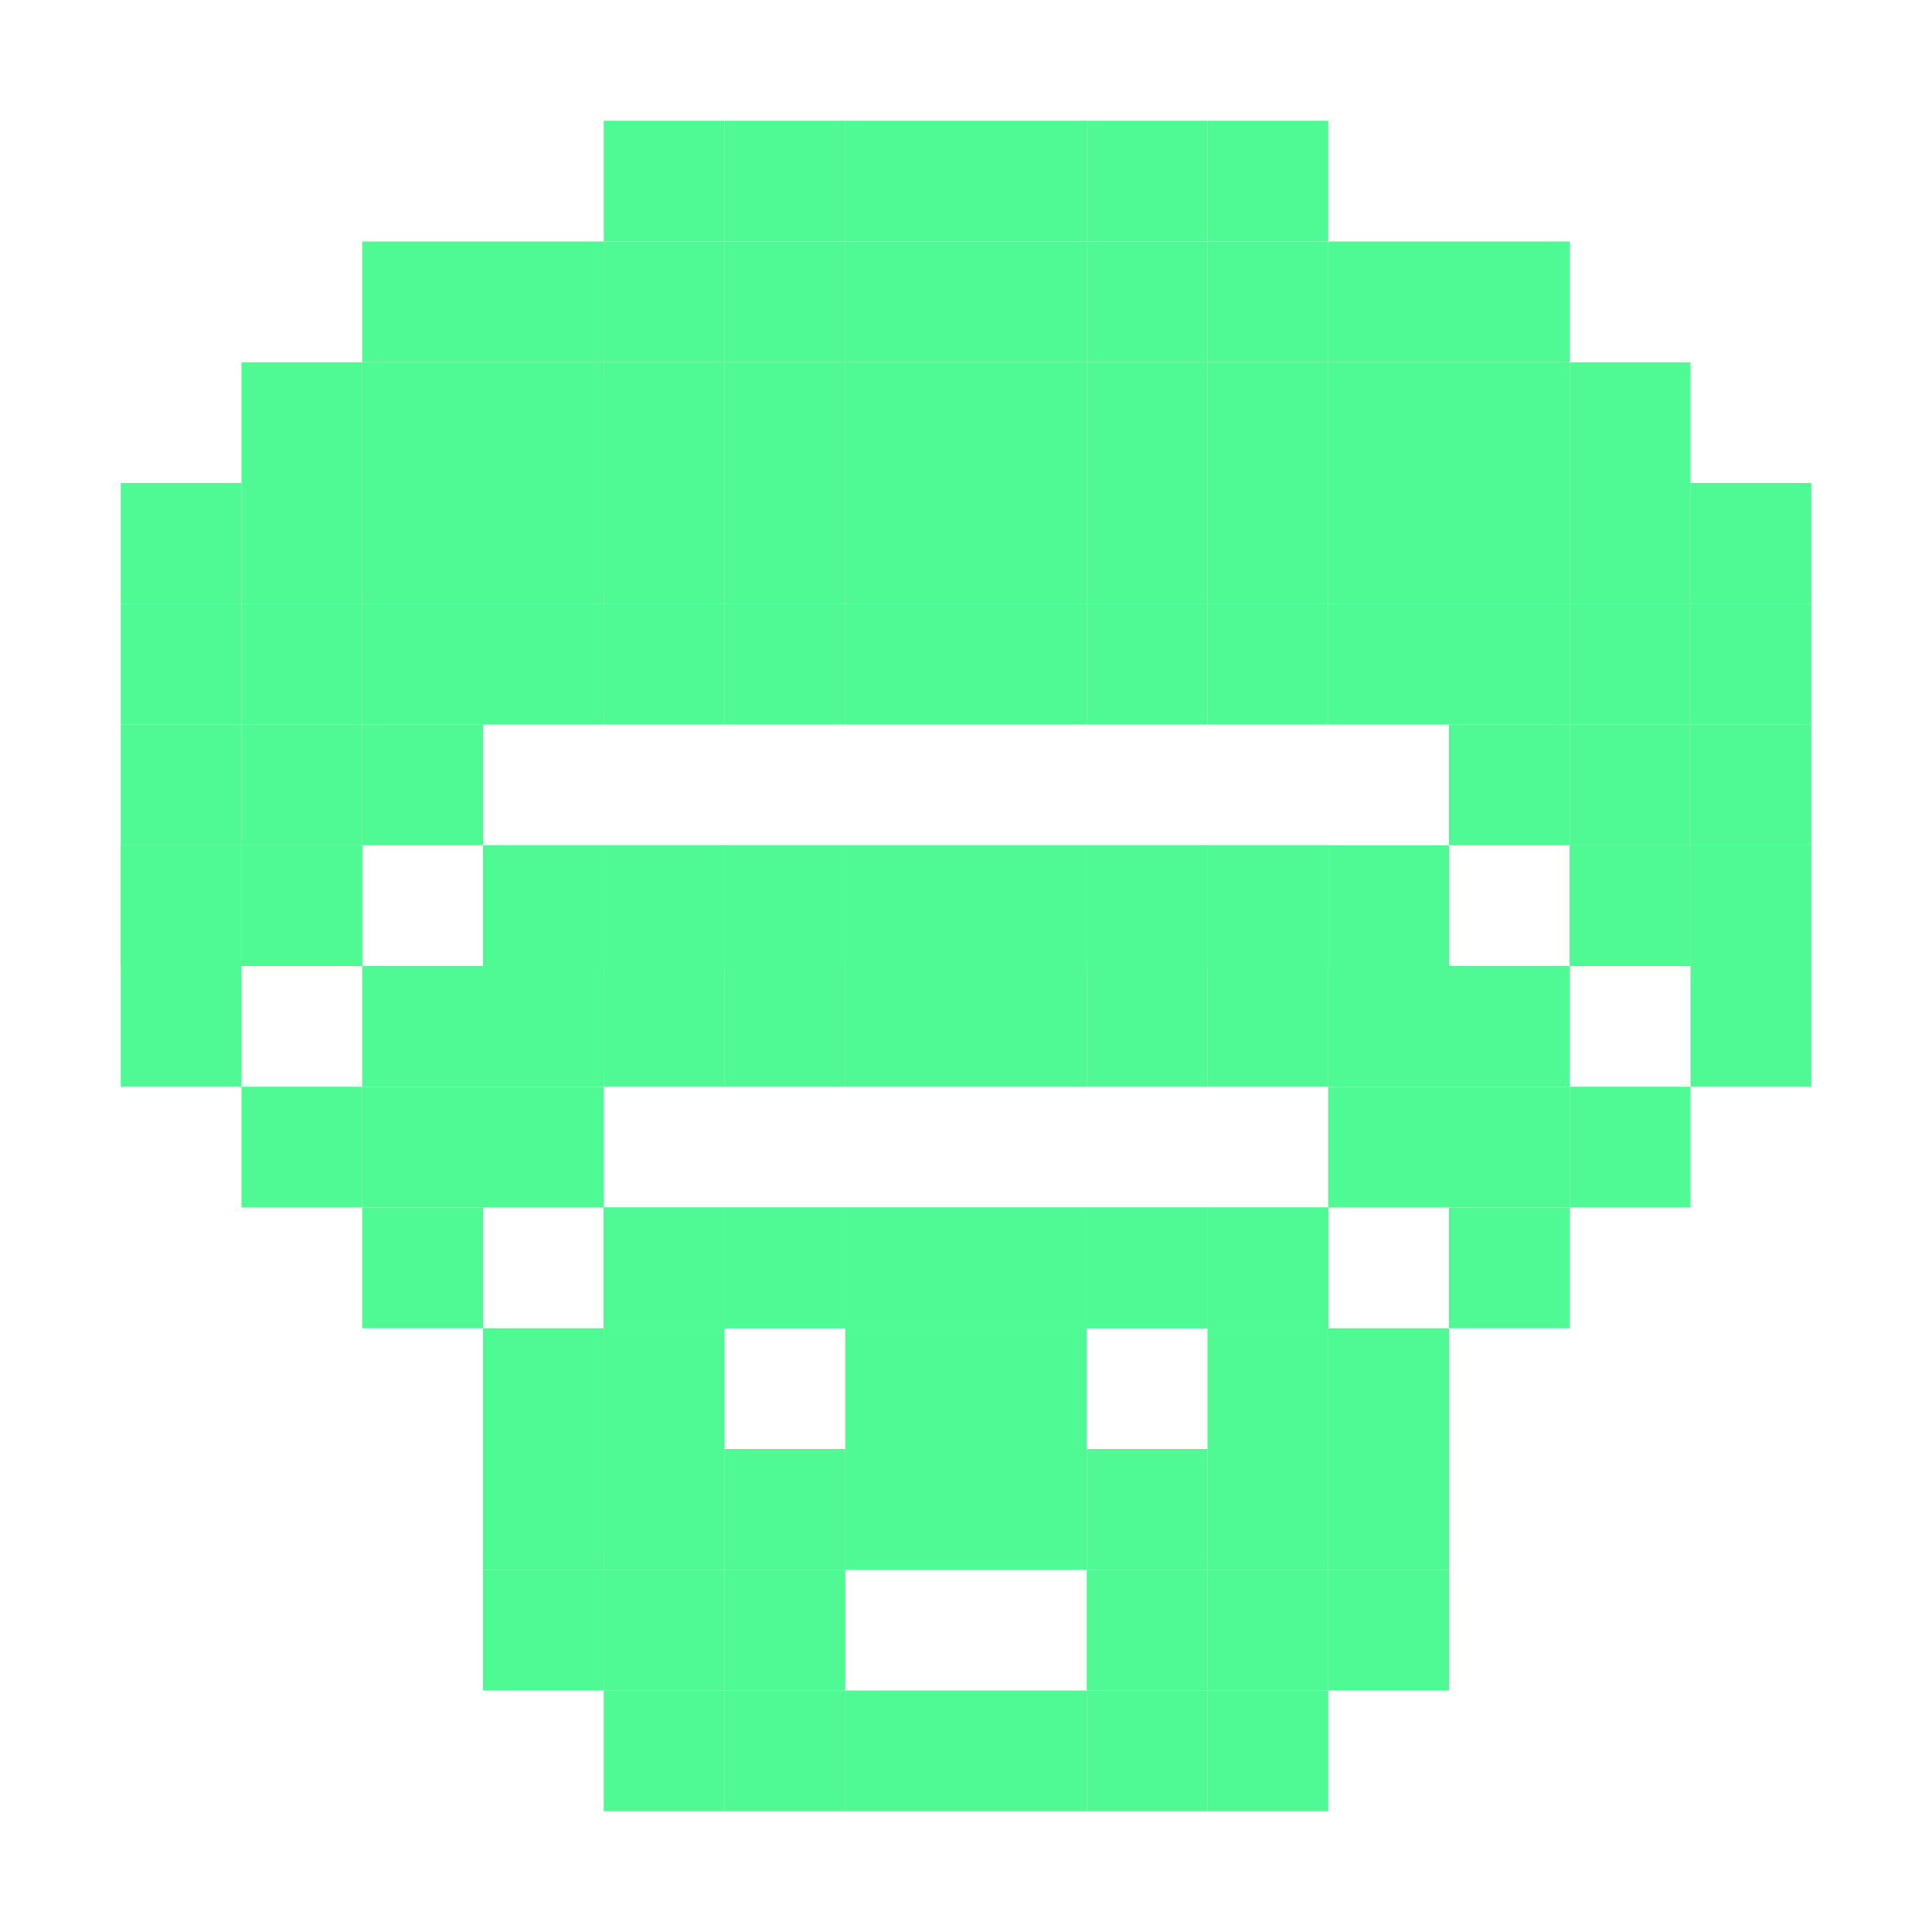
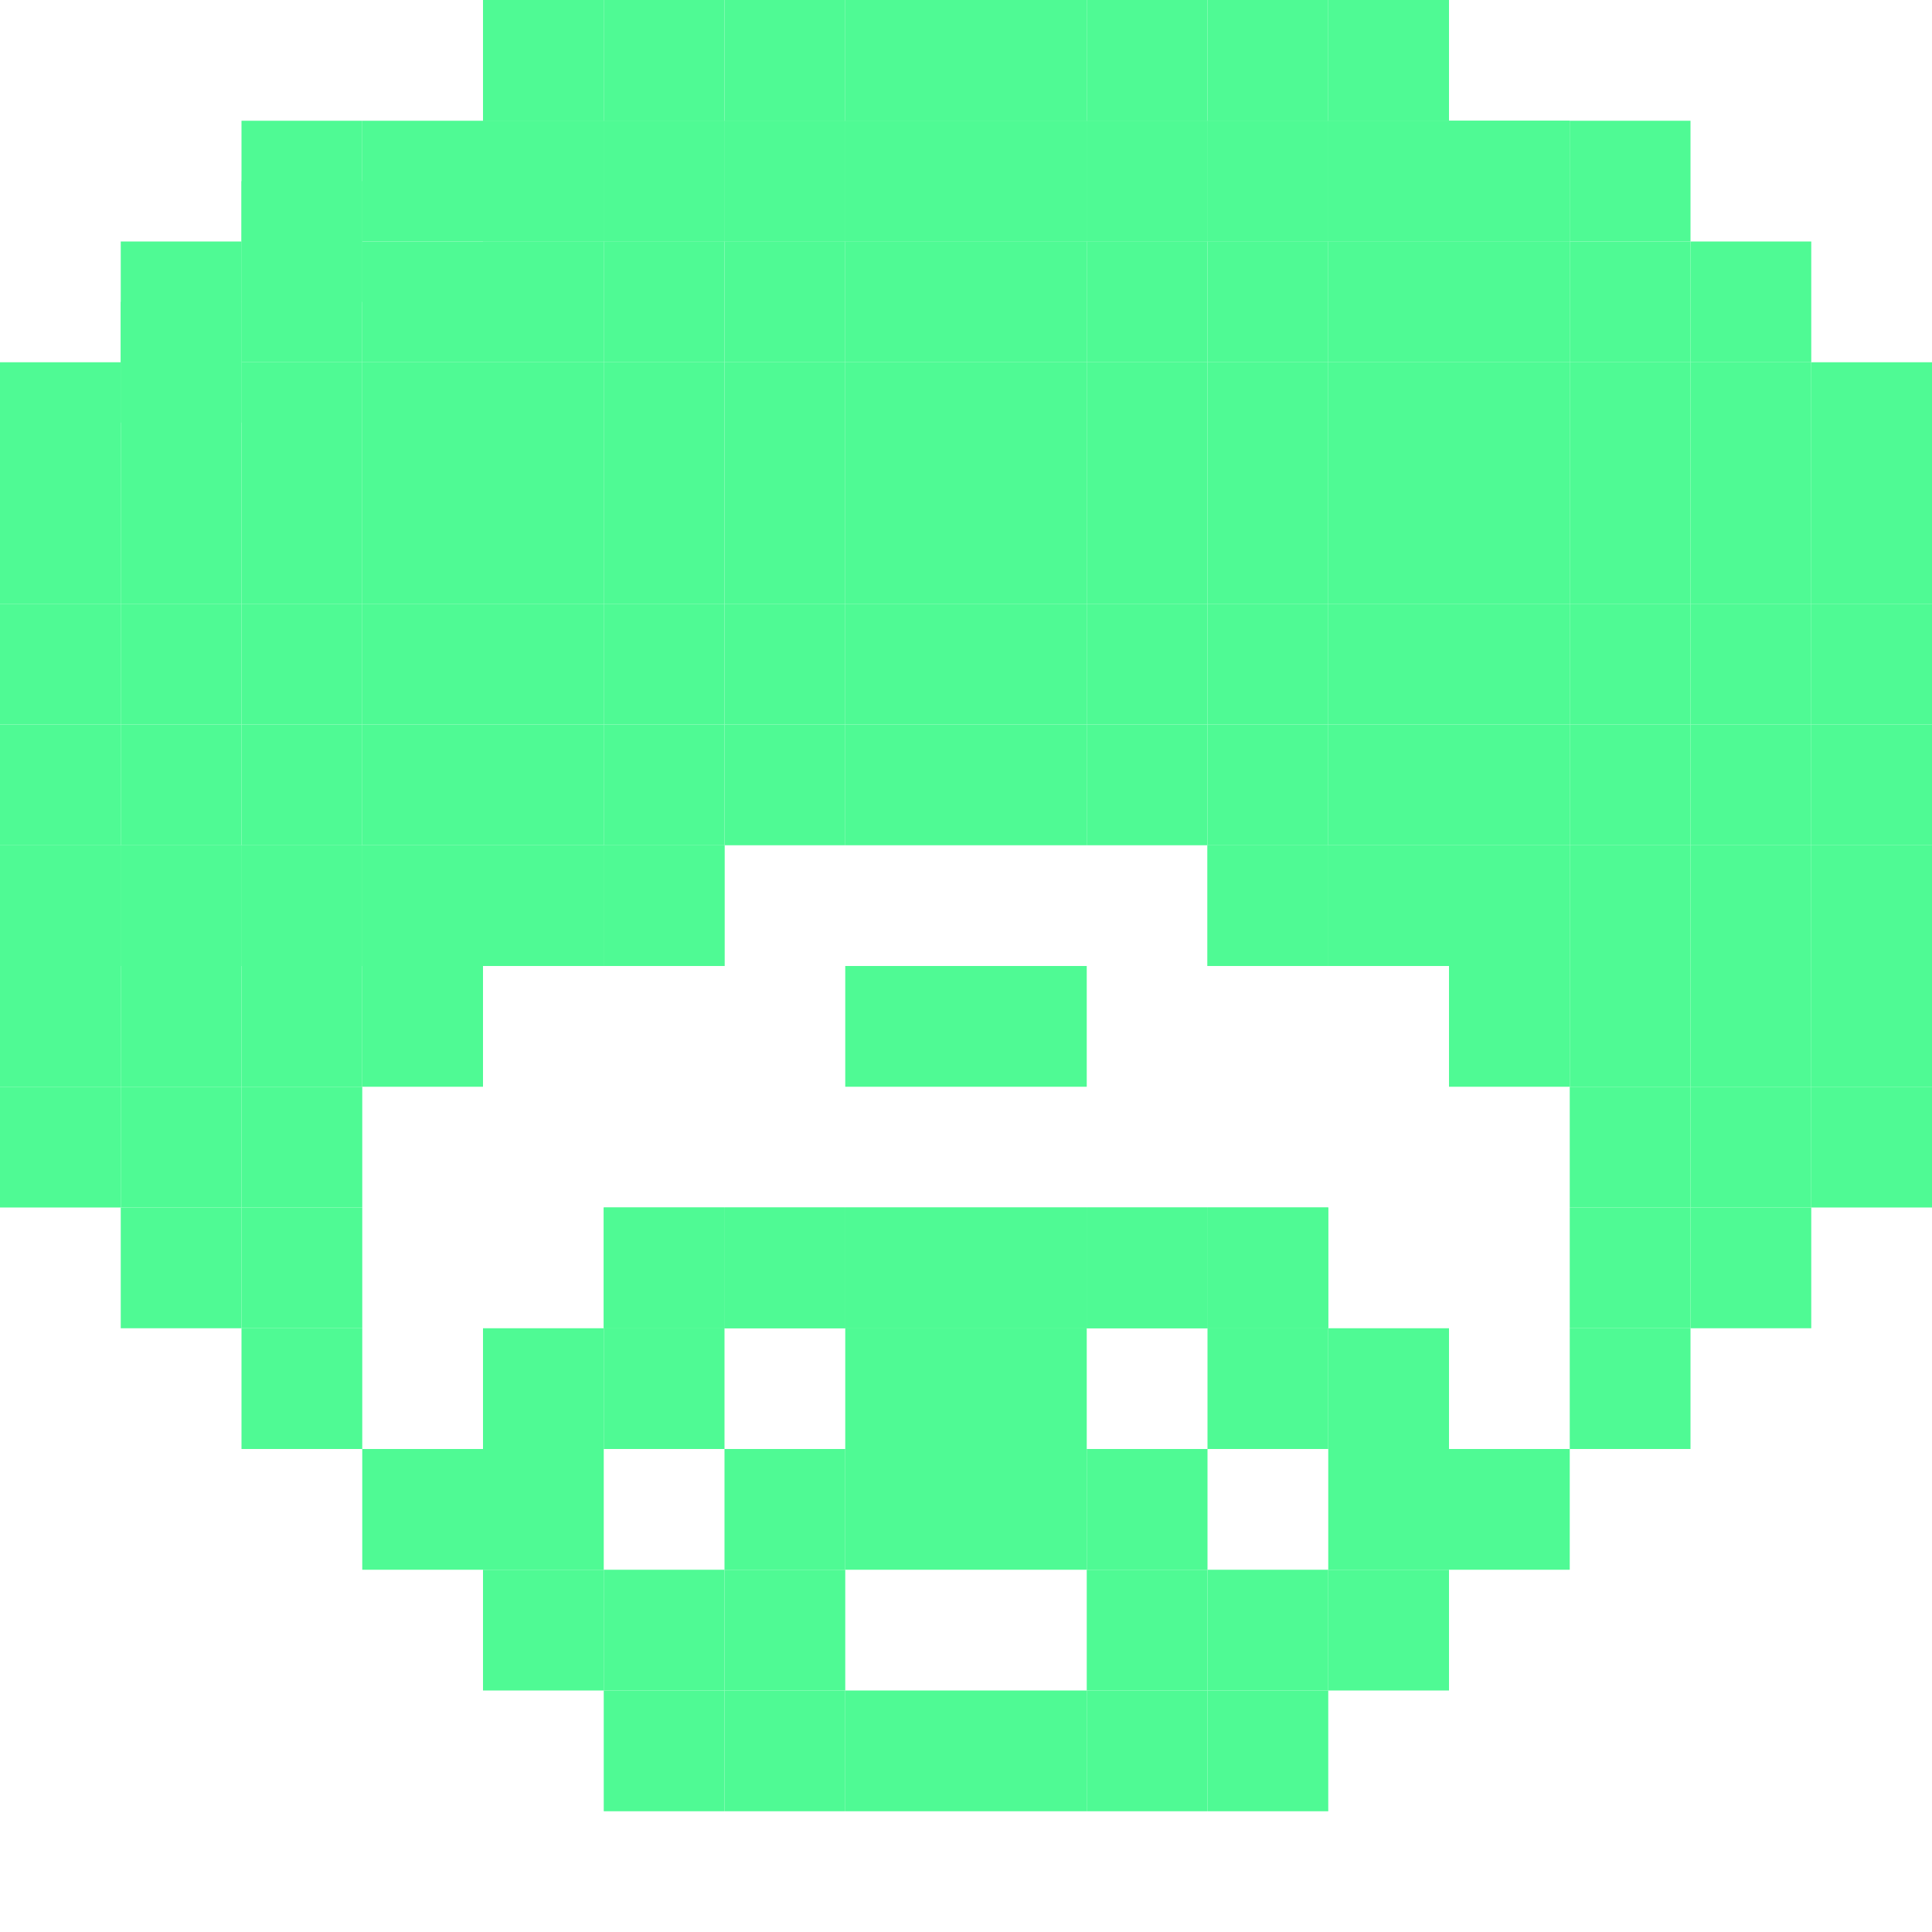
<svg xmlns="http://www.w3.org/2000/svg" version="1.1" id="Layer_1" x="0px" y="0px" width="256px" height="256px" viewBox="0 0 256 256" enable-background="new 0 0 256 256" xml:space="preserve">
-   <g>
-     <rect x="112" y="192" fill="#4FFA94" width="16" height="16" />
-     <rect x="128" y="192" fill="#4FFA94" width="16" height="16" />
-     <rect x="80" y="192" fill="#4FFA94" width="16" height="16" />
-     <rect x="64" y="192" fill="#4FFA94" width="16" height="16" />
-     <rect x="96" y="192" fill="#4FFA94" width="16" height="16" />
-     <rect x="144" y="192" fill="#4FFA94" width="16" height="16" />
-     <rect x="160" y="192" fill="#4FFA94" width="16" height="16" />
-     <rect x="176" y="192" fill="#4FFA94" width="16" height="16" />
-     <rect x="112" y="224" fill="#4FFA94" width="16" height="16" />
-     <rect x="128" y="224" fill="#4FFA94" width="16" height="16" />
-     <rect x="80" y="208" fill="#4FFA94" width="16" height="16" />
-     <rect x="64" y="208" fill="#4FFA94" width="16" height="16" />
-     <rect x="96" y="208" fill="#4FFA94" width="16" height="16" />
-     <rect x="144" y="208" fill="#4FFA94" width="16" height="16" />
-     <rect x="160" y="208" fill="#4FFA94" width="16" height="16" />
-     <rect x="176" y="208" fill="#4FFA94" width="16" height="16" />
-     <rect x="80" y="224" fill="#4FFA94" width="16" height="16" />
-     <rect x="96" y="224" fill="#4FFA94" width="16" height="16" />
-     <rect x="144" y="224" fill="#4FFA94" width="16" height="16" />
-     <rect x="160" y="224" fill="#4FFA94" width="16" height="16" />
-     <rect x="80" y="160" fill="#4FFA94" width="16" height="16" />
-     <rect x="112" y="160" fill="#4FFA94" width="16" height="16" />
-     <rect x="96" y="160" fill="#4FFA94" width="16" height="16" />
-     <rect x="128" y="160" fill="#4FFA94" width="16" height="16" />
-     <rect x="144" y="160" fill="#4FFA94" width="16" height="16" />
-     <rect x="96" y="160" fill="#4FFA94" width="16" height="16" />
-     <rect x="80" y="160" fill="#4FFA94" width="16" height="16" />
-     <rect x="128" y="160" fill="#4FFA94" width="16" height="16" />
-     <rect x="112" y="160" fill="#4FFA94" width="16" height="16" />
-     <rect x="144" y="160" fill="#4FFA94" width="16" height="16" />
-     <rect x="160" y="160" fill="#4FFA94" width="16" height="16" />
-     <rect x="80" y="176" fill="#4FFA94" width="16" height="16" />
-     <rect x="112" y="176" fill="#4FFA94" width="16" height="16" />
-     <rect x="128" y="176" fill="#4FFA94" width="16" height="16" />
-     <rect x="160" y="176" fill="#4FFA94" width="16" height="16" />
-     <rect x="64" y="176" fill="#4FFA94" width="16" height="16" />
-     <rect x="176" y="176" fill="#4FFA94" width="16" height="16" />
-     <rect x="160" y="160" fill="#4FFA94" width="16" height="16" />
-     <rect x="64" y="144" fill="#4FFA94" width="16" height="16" />
-     <rect x="80" y="128" fill="#4FFA94" width="16" height="16" />
-     <rect x="96" y="128" fill="#4FFA94" width="16" height="16" />
-     <rect x="112" y="128" fill="#4FFA94" width="16" height="16" />
-     <rect x="128" y="128" fill="#4FFA94" width="16" height="16" />
-     <rect x="144" y="128" fill="#4FFA94" width="16" height="16" />
-     <rect x="160" y="128" fill="#4FFA94" width="16" height="16" />
-     <rect x="176" y="144" fill="#4FFA94" width="16" height="16" />
-     <rect x="192" y="160" fill="#4FFA94" width="16" height="16" />
-     <rect x="48" y="160" fill="#4FFA94" width="16" height="16" />
-     <rect x="48" y="144" fill="#4FFA94" width="16" height="16" />
-     <rect x="48" y="128" fill="#4FFA94" width="16" height="16" />
-     <rect x="64" y="128" fill="#4FFA94" width="16" height="16" />
-     <rect x="32" y="112" fill="#4FFA94" width="16" height="16" />
-     <rect x="64" y="112" fill="#4FFA94" width="16" height="16" />
-     <rect x="32" y="112" fill="#4FFA94" width="16" height="16" />
-     <rect x="64" y="112" fill="#4FFA94" width="16" height="16" />
-     <rect x="80" y="112" fill="#4FFA94" width="16" height="16" />
-     <rect x="96" y="112" fill="#4FFA94" width="16" height="16" />
-     <rect x="112" y="112" fill="#4FFA94" width="16" height="16" />
-     <rect x="80" y="112" fill="#4FFA94" width="16" height="16" />
-     <rect x="96" y="112" fill="#4FFA94" width="16" height="16" />
-     <rect x="112" y="112" fill="#4FFA94" width="16" height="16" />
-     <rect x="128" y="112" fill="#4FFA94" width="16" height="16" />
-     <rect x="144" y="112" fill="#4FFA94" width="16" height="16" />
-     <rect x="160" y="112" fill="#4FFA94" width="16" height="16" />
-     <rect x="128" y="112" fill="#4FFA94" width="16" height="16" />
-     <rect x="144" y="112" fill="#4FFA94" width="16" height="16" />
-     <rect x="160" y="112" fill="#4FFA94" width="16" height="16" />
-     <rect x="176" y="112" fill="#4FFA94" width="16" height="16" />
-     <rect x="208" y="112" fill="#4FFA94" width="16" height="16" />
-     <rect x="176" y="128" fill="#4FFA94" width="16" height="16" />
-     <rect x="192" y="128" fill="#4FFA94" width="16" height="16" />
-     <rect x="192" y="144" fill="#4FFA94" width="16" height="16" />
-     <rect x="48" y="96" fill="#4FFA94" width="16" height="16" />
-     <rect x="192" y="96" fill="#4FFA94" width="16" height="16" />
-     <rect x="48" y="80" fill="#4FFA94" width="16" height="16" />
-     <rect x="32" y="96" fill="#4FFA94" width="16" height="16" />
-     <rect x="32" y="80" fill="#4FFA94" width="16" height="16" />
-     <rect x="64" y="80" fill="#4FFA94" width="16" height="16" />
-     <rect x="80" y="80" fill="#4FFA94" width="16" height="16" />
-     <rect x="96" y="80" fill="#4FFA94" width="16" height="16" />
-     <rect x="112" y="80" fill="#4FFA94" width="16" height="16" />
-     <rect x="128" y="80" fill="#4FFA94" width="16" height="16" />
-     <rect x="144" y="80" fill="#4FFA94" width="16" height="16" />
-     <rect x="160" y="80" fill="#4FFA94" width="16" height="16" />
-     <rect x="176" y="80" fill="#4FFA94" width="16" height="16" />
-     <rect x="192" y="80" fill="#4FFA94" width="16" height="16" />
-     <rect x="208" y="96" fill="#4FFA94" width="16" height="16" />
-     <rect x="224" y="96" fill="#4FFA94" width="16" height="16" />
-     <rect x="208" y="80" fill="#4FFA94" width="16" height="16" />
-     <rect x="224" y="80" fill="#4FFA94" width="16" height="16" />
-     <rect x="48" y="64" fill="#4FFA94" width="16" height="16" />
-     <rect x="32" y="64" fill="#4FFA94" width="16" height="16" />
-     <rect x="16" y="112" fill="#4FFA94" width="16" height="16" />
-     <rect x="16" y="112" fill="#4FFA94" width="16" height="16" />
-     <rect x="16" y="128" fill="#4FFA94" width="16" height="16" />
-     <rect x="32" y="144" fill="#4FFA94" width="16" height="16" />
-     <rect x="16" y="96" fill="#4FFA94" width="16" height="16" />
-     <rect x="16" y="80" fill="#4FFA94" width="16" height="16" />
-     <rect x="16" y="64" fill="#4FFA94" width="16" height="16" />
-     <rect x="32" y="48" fill="#4FFA94" width="16" height="16" />
-     <rect x="64" y="64" fill="#4FFA94" width="16" height="16" />
-     <rect x="80" y="64" fill="#4FFA94" width="16" height="16" />
-     <rect x="96" y="64" fill="#4FFA94" width="16" height="16" />
-     <rect x="112" y="64" fill="#4FFA94" width="16" height="16" />
-     <rect x="128" y="64" fill="#4FFA94" width="16" height="16" />
-     <rect x="144" y="64" fill="#4FFA94" width="16" height="16" />
-     <rect x="160" y="64" fill="#4FFA94" width="16" height="16" />
-     <rect x="176" y="64" fill="#4FFA94" width="16" height="16" />
-     <rect x="192" y="64" fill="#4FFA94" width="16" height="16" />
-     <rect x="208" y="64" fill="#4FFA94" width="16" height="16" />
-     <rect x="208" y="48" fill="#4FFA94" width="16" height="16" />
-     <rect x="224" y="64" fill="#4FFA94" width="16" height="16" />
-     <rect x="48" y="48" fill="#4FFA94" width="16" height="16" />
-     <rect x="48" y="32" fill="#4FFA94" width="16" height="16" />
-     <rect x="64" y="48" fill="#4FFA94" width="16" height="16" />
-     <rect x="80" y="48" fill="#4FFA94" width="16" height="16" />
-     <rect x="96" y="48" fill="#4FFA94" width="16" height="16" />
-     <rect x="112" y="48" fill="#4FFA94" width="16" height="16" />
-     <rect x="128" y="48" fill="#4FFA94" width="16" height="16" />
-     <rect x="144" y="48" fill="#4FFA94" width="16" height="16" />
-     <rect x="160" y="48" fill="#4FFA94" width="16" height="16" />
-     <rect x="176" y="48" fill="#4FFA94" width="16" height="16" />
-     <rect x="192" y="48" fill="#4FFA94" width="16" height="16" />
-     <rect x="192" y="32" fill="#4FFA94" width="16" height="16" />
-     <rect x="64" y="32" fill="#4FFA94" width="16" height="16" />
-     <rect x="80" y="32" fill="#4FFA94" width="16" height="16" />
-     <rect x="96" y="32" fill="#4FFA94" width="16" height="16" />
-     <rect x="112" y="32" fill="#4FFA94" width="16" height="16" />
-     <rect x="128" y="32" fill="#4FFA94" width="16" height="16" />
-     <rect x="144" y="32" fill="#4FFA94" width="16" height="16" />
-     <rect x="160" y="32" fill="#4FFA94" width="16" height="16" />
-     <rect x="176" y="32" fill="#4FFA94" width="16" height="16" />
-     <rect x="80" y="16" fill="#4FFA94" width="16" height="16" />
-     <rect x="96" y="16" fill="#4FFA94" width="16" height="16" />
-     <rect x="112" y="16" fill="#4FFA94" width="16" height="16" />
-     <rect x="128" y="16" fill="#4FFA94" width="16" height="16" />
-     <rect x="144" y="16" fill="#4FFA94" width="16" height="16" />
-     <rect x="160" y="16" fill="#4FFA94" width="16" height="16" />
-     <rect x="208" y="112" fill="#4FFA94" width="16" height="16" />
-     <rect x="224" y="112" fill="#4FFA94" width="16" height="16" />
-     <rect x="224" y="128" fill="#4FFA94" width="16" height="16" />
-     <rect x="208" y="144" fill="#4FFA94" width="16" height="16" />
-   </g>
-   <rect x="392" y="80" fill="#4FFA94" width="16" height="16" />
-   <rect x="392" y="96" fill="#4FFA94" width="16" height="16" />
-   <rect x="392" y="112" fill="#4FFA94" width="16" height="16" />
-   <rect x="376" y="96" fill="#4FFA94" width="16" height="16" />
-   <rect x="360" y="96" fill="#4FFA94" width="16" height="16" />
-   <rect x="344" y="112" fill="#4FFA94" width="16" height="16" />
-   <rect x="344" y="128" fill="#4FFA94" width="16" height="16" />
-   <rect x="376" y="112" fill="#4FFA94" width="16" height="16" />
-   <rect x="408" y="96" fill="#4FFA94" width="16" height="16" />
-   <rect x="424" y="96" fill="#4FFA94" width="16" height="16" />
-   <rect x="440" y="112" fill="#4FFA94" width="16" height="16" />
-   <rect x="440" y="128" fill="#4FFA94" width="16" height="16" />
-   <rect x="408" y="112" fill="#4FFA94" width="16" height="16" />
-   <rect x="392" y="128" fill="#4FFA94" width="16" height="16" />
-   <rect x="376" y="128" fill="#4FFA94" width="16" height="16" />
-   <rect x="376" y="144" fill="#4FFA94" width="16" height="16" />
-   <rect x="408" y="128" fill="#4FFA94" width="16" height="16" />
-   <rect x="408" y="144" fill="#4FFA94" width="16" height="16" />
-   <rect x="376" y="160" fill="#4FFA94" width="16" height="16" />
-   <rect x="408" y="160" fill="#4FFA94" width="16" height="16" />
-   <rect x="276" fill="none" width="256" height="256" />
+   <rect x="664" y="80" fill="#4FFA94" width="16" height="16" />
+   <rect x="664" y="96" fill="#4FFA94" width="16" height="16" />
+   <rect x="664" y="112" fill="#4FFA94" width="16" height="16" />
+   <rect x="648" y="96" fill="#4FFA94" width="16" height="16" />
+   <rect x="632" y="96" fill="#4FFA94" width="16" height="16" />
+   <rect x="616" y="112" fill="#4FFA94" width="16" height="16" />
+   <rect x="616" y="128" fill="#4FFA94" width="16" height="16" />
+   <rect x="648" y="112" fill="#4FFA94" width="16" height="16" />
+   <rect x="680" y="96" fill="#4FFA94" width="16" height="16" />
+   <rect x="696" y="96" fill="#4FFA94" width="16" height="16" />
+   <rect x="712" y="112" fill="#4FFA94" width="16" height="16" />
+   <rect x="712" y="128" fill="#4FFA94" width="16" height="16" />
+   <rect x="680" y="112" fill="#4FFA94" width="16" height="16" />
+   <rect x="664" y="128" fill="#4FFA94" width="16" height="16" />
+   <rect x="648" y="128" fill="#4FFA94" width="16" height="16" />
+   <rect x="648" y="144" fill="#4FFA94" width="16" height="16" />
+   <rect x="680" y="128" fill="#4FFA94" width="16" height="16" />
+   <rect x="680" y="144" fill="#4FFA94" width="16" height="16" />
+   <rect x="648" y="160" fill="#4FFA94" width="16" height="16" />
+   <rect x="680" y="160" fill="#4FFA94" width="16" height="16" />
+   <rect x="548" fill="none" width="256" height="256" />
+   <rect x="336" y="192" fill="#4FFA94" width="16" height="16" />
+   <rect x="336" y="160" fill="#4FFA94" width="16" height="16" />
+   <rect x="416" y="192" fill="#4FFA94" width="16" height="16" />
+   <rect x="368" y="192" fill="#4FFA94" width="16" height="16" />
+   <rect x="448" y="192" fill="#4FFA94" width="16" height="16" />
+   <rect x="448" y="176" fill="#4FFA94" width="16" height="16" />
+   <rect x="432" y="176" fill="#4FFA94" width="16" height="16" />
+   <rect x="416" y="176" fill="#4FFA94" width="16" height="16" />
+   <rect x="400" y="176" fill="#4FFA94" width="16" height="16" />
+   <rect x="384" y="176" fill="#4FFA94" width="16" height="16" />
+   <rect x="368" y="176" fill="#4FFA94" width="16" height="16" />
+   <rect x="352" y="176" fill="#4FFA94" width="16" height="16" />
+   <rect x="336" y="176" fill="#4FFA94" width="16" height="16" />
+   <rect x="384" y="224" fill="#4FFA94" width="16" height="16" />
+   <rect x="400" y="224" fill="#4FFA94" width="16" height="16" />
+   <rect x="352" y="208" fill="#4FFA94" width="16" height="16" />
+   <rect x="336" y="208" fill="#4FFA94" width="16" height="16" />
+   <rect x="368" y="208" fill="#4FFA94" width="16" height="16" />
+   <rect x="416" y="208" fill="#4FFA94" width="16" height="16" />
+   <rect x="432" y="208" fill="#4FFA94" width="16" height="16" />
+   <rect x="448" y="208" fill="#4FFA94" width="16" height="16" />
+   <rect x="352" y="224" fill="#4FFA94" width="16" height="16" />
+   <rect x="368" y="224" fill="#4FFA94" width="16" height="16" />
+   <rect x="416" y="224" fill="#4FFA94" width="16" height="16" />
+   <rect x="432" y="224" fill="#4FFA94" width="16" height="16" />
+   <rect x="352" y="144" fill="#4FFA94" width="16" height="16" />
+   <rect x="384" y="144" fill="#4FFA94" width="16" height="16" />
+   <rect x="368" y="144" fill="#4FFA94" width="16" height="16" />
+   <rect x="400" y="144" fill="#4FFA94" width="16" height="16" />
+   <rect x="416" y="144" fill="#4FFA94" width="16" height="16" />
+   <rect x="368" y="144" fill="#4FFA94" width="16" height="16" />
+   <rect x="352" y="144" fill="#4FFA94" width="16" height="16" />
+   <rect x="400" y="144" fill="#4FFA94" width="16" height="16" />
+   <rect x="384" y="144" fill="#4FFA94" width="16" height="16" />
+   <rect x="416" y="144" fill="#4FFA94" width="16" height="16" />
+   <rect x="432" y="144" fill="#4FFA94" width="16" height="16" />
+   <rect x="352" y="160" fill="#4FFA94" width="16" height="16" />
+   <rect x="384" y="160" fill="#4FFA94" width="16" height="16" />
+   <rect x="400" y="160" fill="#4FFA94" width="16" height="16" />
+   <rect x="432" y="160" fill="#4FFA94" width="16" height="16" />
+   <rect x="432" y="144" fill="#4FFA94" width="16" height="16" />
+   <rect x="304" y="96" fill="#4FFA94" width="16" height="16" />
+   <rect x="304" y="96" fill="#4FFA94" width="16" height="16" />
+   <rect x="304" y="112" fill="#4FFA94" width="16" height="16" />
+   <rect x="304" y="128" fill="#4FFA94" width="16" height="16" />
+   <rect x="304" y="144" fill="#4FFA94" width="16" height="16" />
+   <rect x="480" y="96" fill="#4FFA94" width="16" height="16" />
+   <rect x="384" y="112" fill="#4FFA94" width="16" height="16" />
+   <rect x="400" y="112" fill="#4FFA94" width="16" height="16" />
+   <rect x="480" y="112" fill="#4FFA94" width="16" height="16" />
+   <rect x="320" y="64" fill="#4FFA94" width="16" height="16" />
+   <rect x="320" y="96" fill="#4FFA94" width="16" height="16" />
+   <rect x="336" y="96" fill="#4FFA94" width="16" height="16" />
+   <rect x="320" y="48" fill="#4FFA94" width="16" height="16" />
+   <rect x="304" y="64" fill="#4FFA94" width="16" height="16" />
+   <rect x="304" y="48" fill="#4FFA94" width="16" height="16" />
+   <rect x="336" y="64" fill="#4FFA94" width="16" height="16" />
+   <rect x="352" y="64" fill="#4FFA94" width="16" height="16" />
+   <rect x="368" y="64" fill="#4FFA94" width="16" height="16" />
+   <rect x="384" y="64" fill="#4FFA94" width="16" height="16" />
+   <rect x="400" y="64" fill="#4FFA94" width="16" height="16" />
+   <rect x="416" y="64" fill="#4FFA94" width="16" height="16" />
+   <rect x="432" y="64" fill="#4FFA94" width="16" height="16" />
+   <rect x="448" y="64" fill="#4FFA94" width="16" height="16" />
+   <rect x="336" y="80" fill="#4FFA94" width="16" height="16" />
+   <rect x="352" y="80" fill="#4FFA94" width="16" height="16" />
+   <rect x="368" y="80" fill="#4FFA94" width="16" height="16" />
+   <rect x="384" y="80" fill="#4FFA94" width="16" height="16" />
+   <rect x="400" y="80" fill="#4FFA94" width="16" height="16" />
+   <rect x="416" y="80" fill="#4FFA94" width="16" height="16" />
+   <rect x="432" y="80" fill="#4FFA94" width="16" height="16" />
+   <rect x="448" y="80" fill="#4FFA94" width="16" height="16" />
+   <rect x="464" y="48" fill="#4FFA94" width="16" height="16" />
+   <rect x="480" y="64" fill="#4FFA94" width="16" height="16" />
+   <rect x="464" y="64" fill="#4FFA94" width="16" height="16" />
+   <rect x="448" y="96" fill="#4FFA94" width="16" height="16" />
+   <rect x="464" y="96" fill="#4FFA94" width="16" height="16" />
+   <rect x="320" y="112" fill="#4FFA94" width="16" height="16" />
+   <rect x="464" y="112" fill="#4FFA94" width="16" height="16" />
+   <rect x="496" y="64" fill="#4FFA94" width="16" height="16" />
+   <rect x="496" y="48" fill="#4FFA94" width="16" height="16" />
+   <rect x="480" y="48" fill="#4FFA94" width="16" height="16" />
+   <rect x="480" y="32" fill="#4FFA94" width="16" height="16" />
+   <rect x="320" y="32" fill="#4FFA94" width="16" height="16" />
+   <rect x="288" y="96" fill="#4FFA94" width="16" height="16" />
+   <rect x="288" y="96" fill="#4FFA94" width="16" height="16" />
+   <rect x="304" y="80" fill="#4FFA94" width="16" height="16" />
+   <rect x="320" y="80" fill="#4FFA94" width="16" height="16" />
+   <rect x="288" y="80" fill="#4FFA94" width="16" height="16" />
+   <rect x="288" y="112" fill="#4FFA94" width="16" height="16" />
+   <rect x="288" y="128" fill="#4FFA94" width="16" height="16" />
+   <rect x="288" y="64" fill="#4FFA94" width="16" height="16" />
+   <rect x="320" y="48" fill="#4FFA94" width="16" height="16" />
+   <rect x="320" y="32" fill="#4FFA94" width="16" height="16" />
+   <rect x="304" y="48" fill="#4FFA94" width="16" height="16" />
+   <rect x="304" y="32" fill="#4FFA94" width="16" height="16" />
+   <rect x="288" y="48" fill="#4FFA94" width="16" height="16" />
+   <rect x="336" y="32" fill="#4FFA94" width="16" height="16" />
+   <rect x="352" y="32" fill="#4FFA94" width="16" height="16" />
+   <rect x="368" y="32" fill="#4FFA94" width="16" height="16" />
+   <rect x="384" y="32" fill="#4FFA94" width="16" height="16" />
+   <rect x="400" y="32" fill="#4FFA94" width="16" height="16" />
+   <rect x="416" y="32" fill="#4FFA94" width="16" height="16" />
+   <rect x="432" y="32" fill="#4FFA94" width="16" height="16" />
+   <rect x="448" y="32" fill="#4FFA94" width="16" height="16" />
+   <rect x="336" y="48" fill="#4FFA94" width="16" height="16" />
+   <rect x="352" y="48" fill="#4FFA94" width="16" height="16" />
+   <rect x="368" y="48" fill="#4FFA94" width="16" height="16" />
+   <rect x="384" y="48" fill="#4FFA94" width="16" height="16" />
+   <rect x="400" y="48" fill="#4FFA94" width="16" height="16" />
+   <rect x="416" y="48" fill="#4FFA94" width="16" height="16" />
+   <rect x="432" y="48" fill="#4FFA94" width="16" height="16" />
+   <rect x="448" y="48" fill="#4FFA94" width="16" height="16" />
+   <rect x="464" y="32" fill="#4FFA94" width="16" height="16" />
+   <rect x="336" y="16" fill="#4FFA94" width="16" height="16" />
+   <rect x="352" y="16" fill="#4FFA94" width="16" height="16" />
+   <rect x="368" y="16" fill="#4FFA94" width="16" height="16" />
+   <rect x="384" y="16" fill="#4FFA94" width="16" height="16" />
+   <rect x="400" y="16" fill="#4FFA94" width="16" height="16" />
+   <rect x="416" y="16" fill="#4FFA94" width="16" height="16" />
+   <rect x="432" y="16" fill="#4FFA94" width="16" height="16" />
+   <rect x="448" y="16" fill="#4FFA94" width="16" height="16" />
+   <rect x="496" y="96" fill="#4FFA94" width="16" height="16" />
+   <rect x="480" y="80" fill="#4FFA94" width="16" height="16" />
+   <rect x="464" y="80" fill="#4FFA94" width="16" height="16" />
+   <rect x="496" y="80" fill="#4FFA94" width="16" height="16" />
+   <rect x="496" y="112" fill="#4FFA94" width="16" height="16" />
+   <rect x="496" y="128" fill="#4FFA94" width="16" height="16" />
+   <rect x="288" y="144" fill="#4FFA94" width="16" height="16" />
+   <rect x="496" y="144" fill="#4FFA94" width="16" height="16" />
+   <rect x="480" y="128" fill="#4FFA94" width="16" height="16" />
+   <rect x="448" y="160" fill="#4FFA94" width="16" height="16" />
+   <rect x="480" y="160" fill="#4FFA94" width="16" height="16" />
+   <rect x="480" y="144" fill="#4FFA94" width="16" height="16" />
+   <rect x="288" y="160" fill="#4FFA94" width="16" height="16" />
+   <rect x="288" y="176" fill="#4FFA94" width="16" height="16" />
+   <rect x="272" y="96" fill="#4FFA94" width="16" height="16" />
+   <rect x="272" y="96" fill="#4FFA94" width="16" height="16" />
+   <rect x="272" y="80" fill="#4FFA94" width="16" height="16" />
+   <rect x="272" y="112" fill="#4FFA94" width="16" height="16" />
+   <rect x="272" y="128" fill="#4FFA94" width="16" height="16" />
+   <rect x="272" y="144" fill="#4FFA94" width="16" height="16" />
+   <rect x="272" y="160" fill="#4FFA94" width="16" height="16" />
+   <rect x="304" y="176" fill="#4FFA94" width="16" height="16" />
+   <rect x="304" y="192" fill="#4FFA94" width="16" height="16" />
+   <rect x="288" y="192" fill="#4FFA94" width="16" height="16" />
+   <rect x="272" y="176" fill="#4FFA94" width="16" height="16" />
+   <rect x="304" y="208" fill="#4FFA94" width="16" height="16" />
+   <rect x="320" y="224" fill="#4FFA94" width="16" height="16" />
+   <rect x="320" y="192" fill="#4FFA94" width="16" height="16" />
+   <rect x="304" y="160" fill="#4FFA94" width="16" height="16" />
+   <rect x="496" y="160" fill="#4FFA94" width="16" height="16" />
+   <rect x="512" y="96" fill="#4FFA94" width="16" height="16" />
+   <rect x="512" y="80" fill="#4FFA94" width="16" height="16" />
+   <rect x="512" y="112" fill="#4FFA94" width="16" height="16" />
+   <rect x="512" y="128" fill="#4FFA94" width="16" height="16" />
+   <rect x="512" y="144" fill="#4FFA94" width="16" height="16" />
+   <rect x="512" y="160" fill="#4FFA94" width="16" height="16" />
+   <rect x="512" y="176" fill="#4FFA94" width="16" height="16" />
+   <rect x="480" y="176" fill="#4FFA94" width="16" height="16" />
+   <rect x="496" y="176" fill="#4FFA94" width="16" height="16" />
+   <rect x="496" y="192" fill="#4FFA94" width="16" height="16" />
+   <rect x="480" y="192" fill="#4FFA94" width="16" height="16" />
+   <rect x="464" y="192" fill="#4FFA94" width="16" height="16" />
+   <rect x="480" y="208" fill="#4FFA94" width="16" height="16" />
+   <rect x="464" y="224" fill="#4FFA94" width="16" height="16" />
+   <rect x="272" fill="none" width="256" height="256" />
+   <rect x="112" y="192" fill="#4FFA94" width="16" height="16" />
+   <rect x="128" y="192" fill="#4FFA94" width="16" height="16" />
+   <rect x="64" y="192" fill="#4FFA94" width="16" height="16" />
+   <rect x="96" y="192" fill="#4FFA94" width="16" height="16" />
+   <rect x="144" y="192" fill="#4FFA94" width="16" height="16" />
+   <rect x="176" y="192" fill="#4FFA94" width="16" height="16" />
+   <rect x="112" y="224" fill="#4FFA94" width="16" height="16" />
+   <rect x="128" y="224" fill="#4FFA94" width="16" height="16" />
+   <rect x="80" y="208" fill="#4FFA94" width="16" height="16" />
+   <rect x="64" y="208" fill="#4FFA94" width="16" height="16" />
+   <rect x="96" y="208" fill="#4FFA94" width="16" height="16" />
+   <rect x="144" y="208" fill="#4FFA94" width="16" height="16" />
+   <rect x="160" y="208" fill="#4FFA94" width="16" height="16" />
+   <rect x="176" y="208" fill="#4FFA94" width="16" height="16" />
+   <rect x="80" y="224" fill="#4FFA94" width="16" height="16" />
+   <rect x="96" y="224" fill="#4FFA94" width="16" height="16" />
+   <rect x="144" y="224" fill="#4FFA94" width="16" height="16" />
+   <rect x="160" y="224" fill="#4FFA94" width="16" height="16" />
+   <rect x="80" y="160" fill="#4FFA94" width="16" height="16" />
+   <rect x="112" y="160" fill="#4FFA94" width="16" height="16" />
+   <rect x="96" y="160" fill="#4FFA94" width="16" height="16" />
+   <rect x="128" y="160" fill="#4FFA94" width="16" height="16" />
+   <rect x="144" y="160" fill="#4FFA94" width="16" height="16" />
+   <rect x="96" y="160" fill="#4FFA94" width="16" height="16" />
+   <rect x="80" y="160" fill="#4FFA94" width="16" height="16" />
+   <rect x="128" y="160" fill="#4FFA94" width="16" height="16" />
+   <rect x="112" y="160" fill="#4FFA94" width="16" height="16" />
+   <rect x="144" y="160" fill="#4FFA94" width="16" height="16" />
+   <rect x="160" y="160" fill="#4FFA94" width="16" height="16" />
+   <rect x="80" y="176" fill="#4FFA94" width="16" height="16" />
+   <rect x="112" y="176" fill="#4FFA94" width="16" height="16" />
+   <rect x="128" y="176" fill="#4FFA94" width="16" height="16" />
+   <rect x="160" y="176" fill="#4FFA94" width="16" height="16" />
+   <rect x="64" y="176" fill="#4FFA94" width="16" height="16" />
+   <rect x="176" y="176" fill="#4FFA94" width="16" height="16" />
+   <rect x="160" y="160" fill="#4FFA94" width="16" height="16" />
+   <rect x="32" y="112" fill="#4FFA94" width="16" height="16" />
+   <rect x="32" y="112" fill="#4FFA94" width="16" height="16" />
+   <rect x="32" y="128" fill="#4FFA94" width="16" height="16" />
+   <rect x="32" y="144" fill="#4FFA94" width="16" height="16" />
+   <rect x="80" y="112" fill="#4FFA94" width="16" height="16" />
+   <rect x="80" y="112" fill="#4FFA94" width="16" height="16" />
+   <rect x="160" y="112" fill="#4FFA94" width="16" height="16" />
+   <rect x="112" y="128" fill="#4FFA94" width="16" height="16" />
+   <rect x="128" y="128" fill="#4FFA94" width="16" height="16" />
+   <rect x="160" y="112" fill="#4FFA94" width="16" height="16" />
+   <rect x="208" y="112" fill="#4FFA94" width="16" height="16" />
+   <rect x="208" y="128" fill="#4FFA94" width="16" height="16" />
+   <rect x="48" y="96" fill="#4FFA94" width="16" height="16" />
+   <rect x="48" y="112" fill="#4FFA94" width="16" height="16" />
+   <rect x="48" y="128" fill="#4FFA94" width="16" height="16" />
+   <rect x="64" y="96" fill="#4FFA94" width="16" height="16" />
+   <rect x="48" y="80" fill="#4FFA94" width="16" height="16" />
+   <rect x="32" y="96" fill="#4FFA94" width="16" height="16" />
+   <rect x="32" y="80" fill="#4FFA94" width="16" height="16" />
+   <rect x="64" y="80" fill="#4FFA94" width="16" height="16" />
+   <rect x="80" y="80" fill="#4FFA94" width="16" height="16" />
+   <rect x="96" y="80" fill="#4FFA94" width="16" height="16" />
+   <rect x="112" y="80" fill="#4FFA94" width="16" height="16" />
+   <rect x="128" y="80" fill="#4FFA94" width="16" height="16" />
+   <rect x="144" y="80" fill="#4FFA94" width="16" height="16" />
+   <rect x="160" y="80" fill="#4FFA94" width="16" height="16" />
+   <rect x="80" y="96" fill="#4FFA94" width="16" height="16" />
+   <rect x="96" y="96" fill="#4FFA94" width="16" height="16" />
+   <rect x="112" y="96" fill="#4FFA94" width="16" height="16" />
+   <rect x="128" y="96" fill="#4FFA94" width="16" height="16" />
+   <rect x="144" y="96" fill="#4FFA94" width="16" height="16" />
+   <rect x="160" y="96" fill="#4FFA94" width="16" height="16" />
+   <rect x="176" y="80" fill="#4FFA94" width="16" height="16" />
+   <rect x="192" y="80" fill="#4FFA94" width="16" height="16" />
+   <rect x="208" y="96" fill="#4FFA94" width="16" height="16" />
+   <rect x="192" y="96" fill="#4FFA94" width="16" height="16" />
+   <rect x="176" y="96" fill="#4FFA94" width="16" height="16" />
+   <rect x="64" y="112" fill="#4FFA94" width="16" height="16" />
+   <rect x="176" y="112" fill="#4FFA94" width="16" height="16" />
+   <rect x="192" y="112" fill="#4FFA94" width="16" height="16" />
+   <rect x="192" y="128" fill="#4FFA94" width="16" height="16" />
+   <rect x="224" y="96" fill="#4FFA94" width="16" height="16" />
+   <rect x="208" y="80" fill="#4FFA94" width="16" height="16" />
+   <rect x="224" y="80" fill="#4FFA94" width="16" height="16" />
+   <rect x="48" y="64" fill="#4FFA94" width="16" height="16" />
+   <rect x="32" y="64" fill="#4FFA94" width="16" height="16" />
+   <rect x="16" y="112" fill="#4FFA94" width="16" height="16" />
+   <rect x="16" y="112" fill="#4FFA94" width="16" height="16" />
+   <rect x="16" y="128" fill="#4FFA94" width="16" height="16" />
+   <rect x="16" y="144" fill="#4FFA94" width="16" height="16" />
+   <rect x="16" y="160" fill="#4FFA94" width="16" height="16" />
+   <rect x="16" y="96" fill="#4FFA94" width="16" height="16" />
+   <rect x="16" y="80" fill="#4FFA94" width="16" height="16" />
+   <rect x="16" y="64" fill="#4FFA94" width="16" height="16" />
+   <rect x="16" y="48" fill="#4FFA94" width="16" height="16" />
+   <rect y="48" fill="#4FFA94" width="16" height="16" />
+   <rect y="112" fill="#4FFA94" width="16" height="16" />
+   <rect y="112" fill="#4FFA94" width="16" height="16" />
+   <rect y="128" fill="#4FFA94" width="16" height="16" />
+   <rect y="144" fill="#4FFA94" width="16" height="16" />
+   <rect y="96" fill="#4FFA94" width="16" height="16" />
+   <rect y="80" fill="#4FFA94" width="16" height="16" />
+   <rect y="64" fill="#4FFA94" width="16" height="16" />
+   <rect x="32" y="48" fill="#4FFA94" width="16" height="16" />
+   <rect x="64" y="64" fill="#4FFA94" width="16" height="16" />
+   <rect x="80" y="64" fill="#4FFA94" width="16" height="16" />
+   <rect x="96" y="64" fill="#4FFA94" width="16" height="16" />
+   <rect x="112" y="64" fill="#4FFA94" width="16" height="16" />
+   <rect x="128" y="64" fill="#4FFA94" width="16" height="16" />
+   <rect x="144" y="64" fill="#4FFA94" width="16" height="16" />
+   <rect x="160" y="64" fill="#4FFA94" width="16" height="16" />
+   <rect x="176" y="64" fill="#4FFA94" width="16" height="16" />
+   <rect x="192" y="64" fill="#4FFA94" width="16" height="16" />
+   <rect x="208" y="64" fill="#4FFA94" width="16" height="16" />
+   <rect x="208" y="48" fill="#4FFA94" width="16" height="16" />
+   <rect x="224" y="64" fill="#4FFA94" width="16" height="16" />
+   <rect x="48" y="48" fill="#4FFA94" width="16" height="16" />
+   <rect x="48" y="32" fill="#4FFA94" width="16" height="16" />
+   <rect x="32" y="32" fill="#4FFA94" width="16" height="16" />
+   <rect x="16" y="40" fill="#4FFA94" width="16" height="16" />
+   <rect x="32" y="24" fill="#4FFA94" width="16" height="16" />
+   <rect x="16" y="32" fill="#4FFA94" width="16" height="16" />
+   <rect x="32" y="16" fill="#4FFA94" width="16" height="16" />
+   <rect x="48" y="16" fill="#4FFA94" width="16" height="16" />
+   <rect x="64" y="48" fill="#4FFA94" width="16" height="16" />
+   <rect x="80" y="48" fill="#4FFA94" width="16" height="16" />
+   <rect x="96" y="48" fill="#4FFA94" width="16" height="16" />
+   <rect x="112" y="48" fill="#4FFA94" width="16" height="16" />
+   <rect x="128" y="48" fill="#4FFA94" width="16" height="16" />
+   <rect x="144" y="48" fill="#4FFA94" width="16" height="16" />
+   <rect x="160" y="48" fill="#4FFA94" width="16" height="16" />
+   <rect x="176" y="48" fill="#4FFA94" width="16" height="16" />
+   <rect x="192" y="48" fill="#4FFA94" width="16" height="16" />
+   <rect x="192" y="32" fill="#4FFA94" width="16" height="16" />
+   <rect x="208" y="32" fill="#4FFA94" width="16" height="16" />
+   <rect x="224" y="48" fill="#4FFA94" width="16" height="16" />
+   <rect x="224" y="32" fill="#4FFA94" width="16" height="16" />
+   <rect x="192" y="16" fill="#4FFA94" width="16" height="16" />
+   <rect x="64" y="32" fill="#4FFA94" width="16" height="16" />
+   <rect x="64" y="16" fill="#4FFA94" width="16" height="16" />
+   <rect x="80" y="32" fill="#4FFA94" width="16" height="16" />
+   <rect x="96" y="32" fill="#4FFA94" width="16" height="16" />
+   <rect x="112" y="32" fill="#4FFA94" width="16" height="16" />
+   <rect x="128" y="32" fill="#4FFA94" width="16" height="16" />
+   <rect x="144" y="32" fill="#4FFA94" width="16" height="16" />
+   <rect x="160" y="32" fill="#4FFA94" width="16" height="16" />
+   <rect x="176" y="32" fill="#4FFA94" width="16" height="16" />
+   <rect x="80" y="16" fill="#4FFA94" width="16" height="16" />
+   <rect x="96" y="16" fill="#4FFA94" width="16" height="16" />
+   <rect x="112" y="16" fill="#4FFA94" width="16" height="16" />
+   <rect x="128" y="16" fill="#4FFA94" width="16" height="16" />
+   <rect x="144" y="16" fill="#4FFA94" width="16" height="16" />
+   <rect x="160" y="16" fill="#4FFA94" width="16" height="16" />
+   <rect x="176" y="16" fill="#4FFA94" width="16" height="16" />
+   <rect x="192" y="16" fill="#4FFA94" width="16" height="16" />
+   <rect x="208" y="16" fill="#4FFA94" width="16" height="16" />
+   <rect x="64" y="16" fill="#4FFA94" width="16" height="16" />
+   <rect x="64" fill="#4FFA94" width="16" height="16" />
+   <rect x="80" y="16" fill="#4FFA94" width="16" height="16" />
+   <rect x="96" y="16" fill="#4FFA94" width="16" height="16" />
+   <rect x="112" y="16" fill="#4FFA94" width="16" height="16" />
+   <rect x="128" y="16" fill="#4FFA94" width="16" height="16" />
+   <rect x="144" y="16" fill="#4FFA94" width="16" height="16" />
+   <rect x="160" y="16" fill="#4FFA94" width="16" height="16" />
+   <rect x="176" y="16" fill="#4FFA94" width="16" height="16" />
+   <rect x="80" fill="#4FFA94" width="16" height="16" />
+   <rect x="96" fill="#4FFA94" width="16" height="16" />
+   <rect x="112" fill="#4FFA94" width="16" height="16" />
+   <rect x="128" fill="#4FFA94" width="16" height="16" />
+   <rect x="144" fill="#4FFA94" width="16" height="16" />
+   <rect x="160" fill="#4FFA94" width="16" height="16" />
+   <rect x="176" fill="#4FFA94" width="16" height="16" />
+   <rect x="224" y="112" fill="#4FFA94" width="16" height="16" />
+   <rect x="224" y="128" fill="#4FFA94" width="16" height="16" />
+   <rect x="224" y="144" fill="#4FFA94" width="16" height="16" />
+   <rect x="240" y="96" fill="#4FFA94" width="16" height="16" />
+   <rect x="240" y="80" fill="#4FFA94" width="16" height="16" />
+   <rect x="240" y="64" fill="#4FFA94" width="16" height="16" />
+   <rect x="240" y="48" fill="#4FFA94" width="16" height="16" />
+   <rect x="240" y="112" fill="#4FFA94" width="16" height="16" />
+   <rect x="240" y="128" fill="#4FFA94" width="16" height="16" />
+   <rect x="240" y="144" fill="#4FFA94" width="16" height="16" />
+   <rect x="224" y="160" fill="#4FFA94" width="16" height="16" />
+   <rect x="208" y="144" fill="#4FFA94" width="16" height="16" />
+   <rect x="32" y="160" fill="#4FFA94" width="16" height="16" />
+   <rect x="32" y="176" fill="#4FFA94" width="16" height="16" />
+   <rect x="48" y="192" fill="#4FFA94" width="16" height="16" />
+   <rect x="208" y="160" fill="#4FFA94" width="16" height="16" />
+   <rect x="192" y="192" fill="#4FFA94" width="16" height="16" />
+   <rect x="208" y="176" fill="#4FFA94" width="16" height="16" />
  <g>
</g>
  <g>
</g>
  <g>
</g>
  <g>
</g>
  <g>
</g>
  <g>
</g>
</svg>
